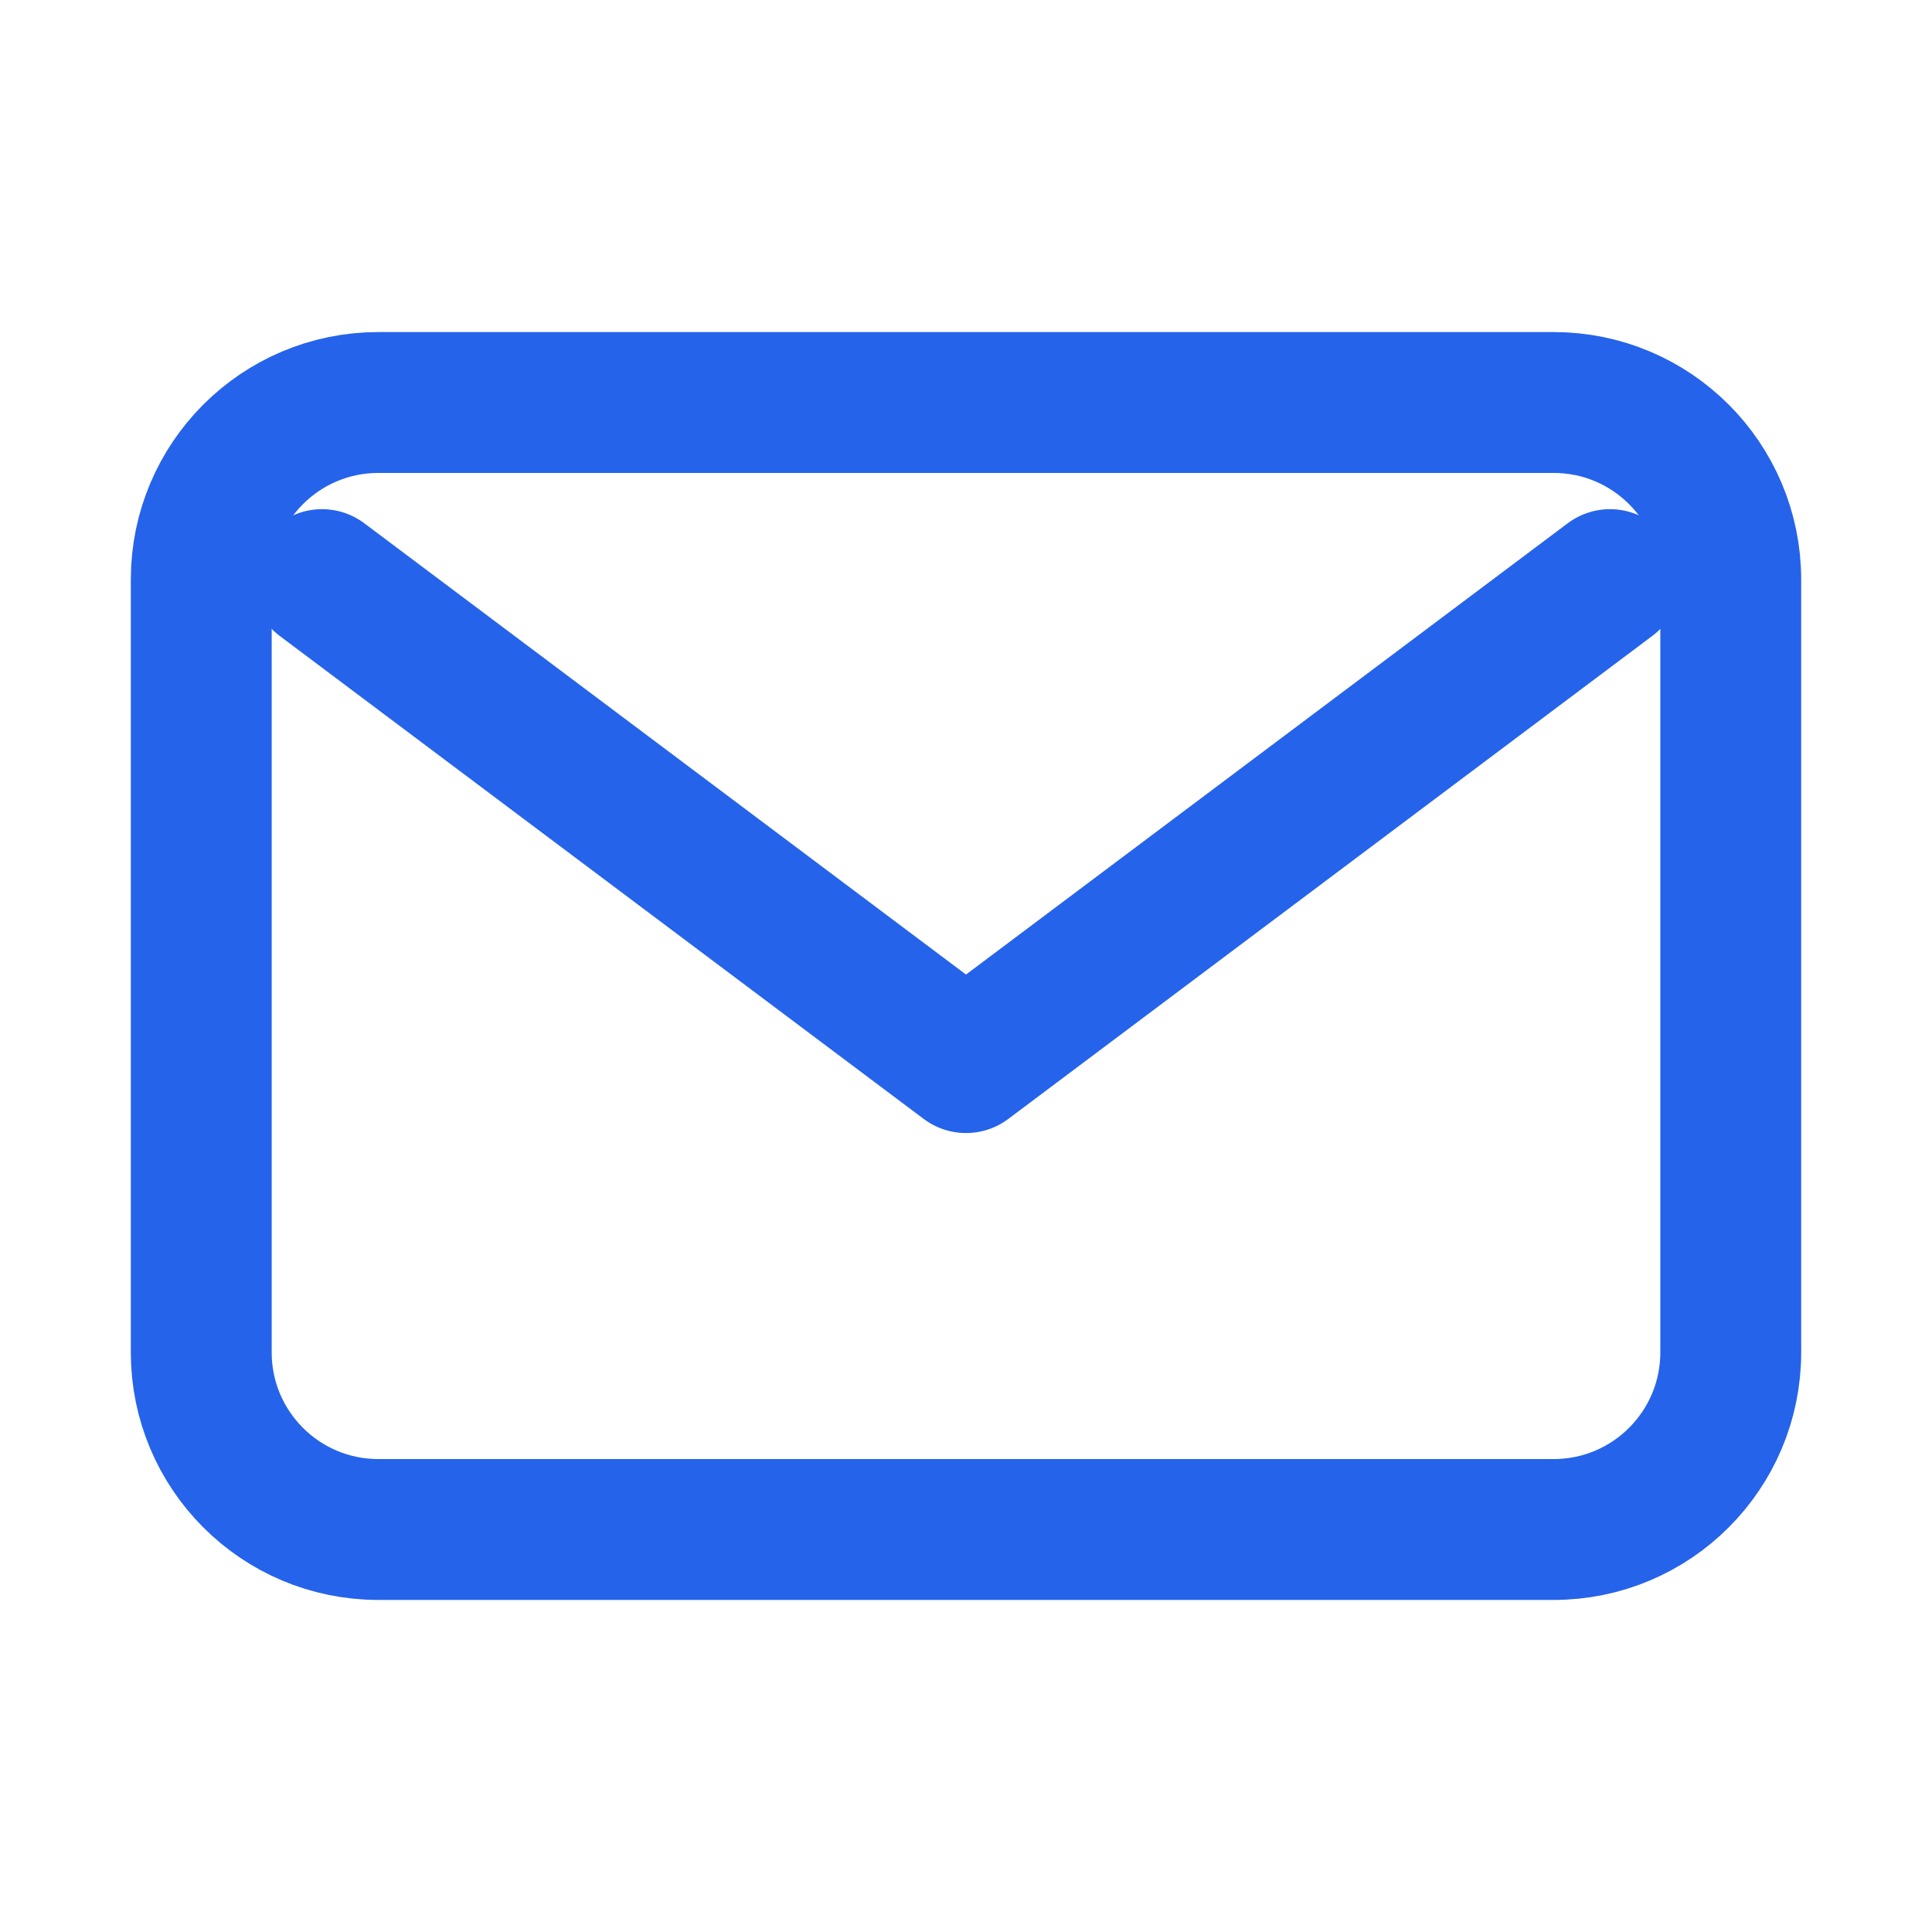
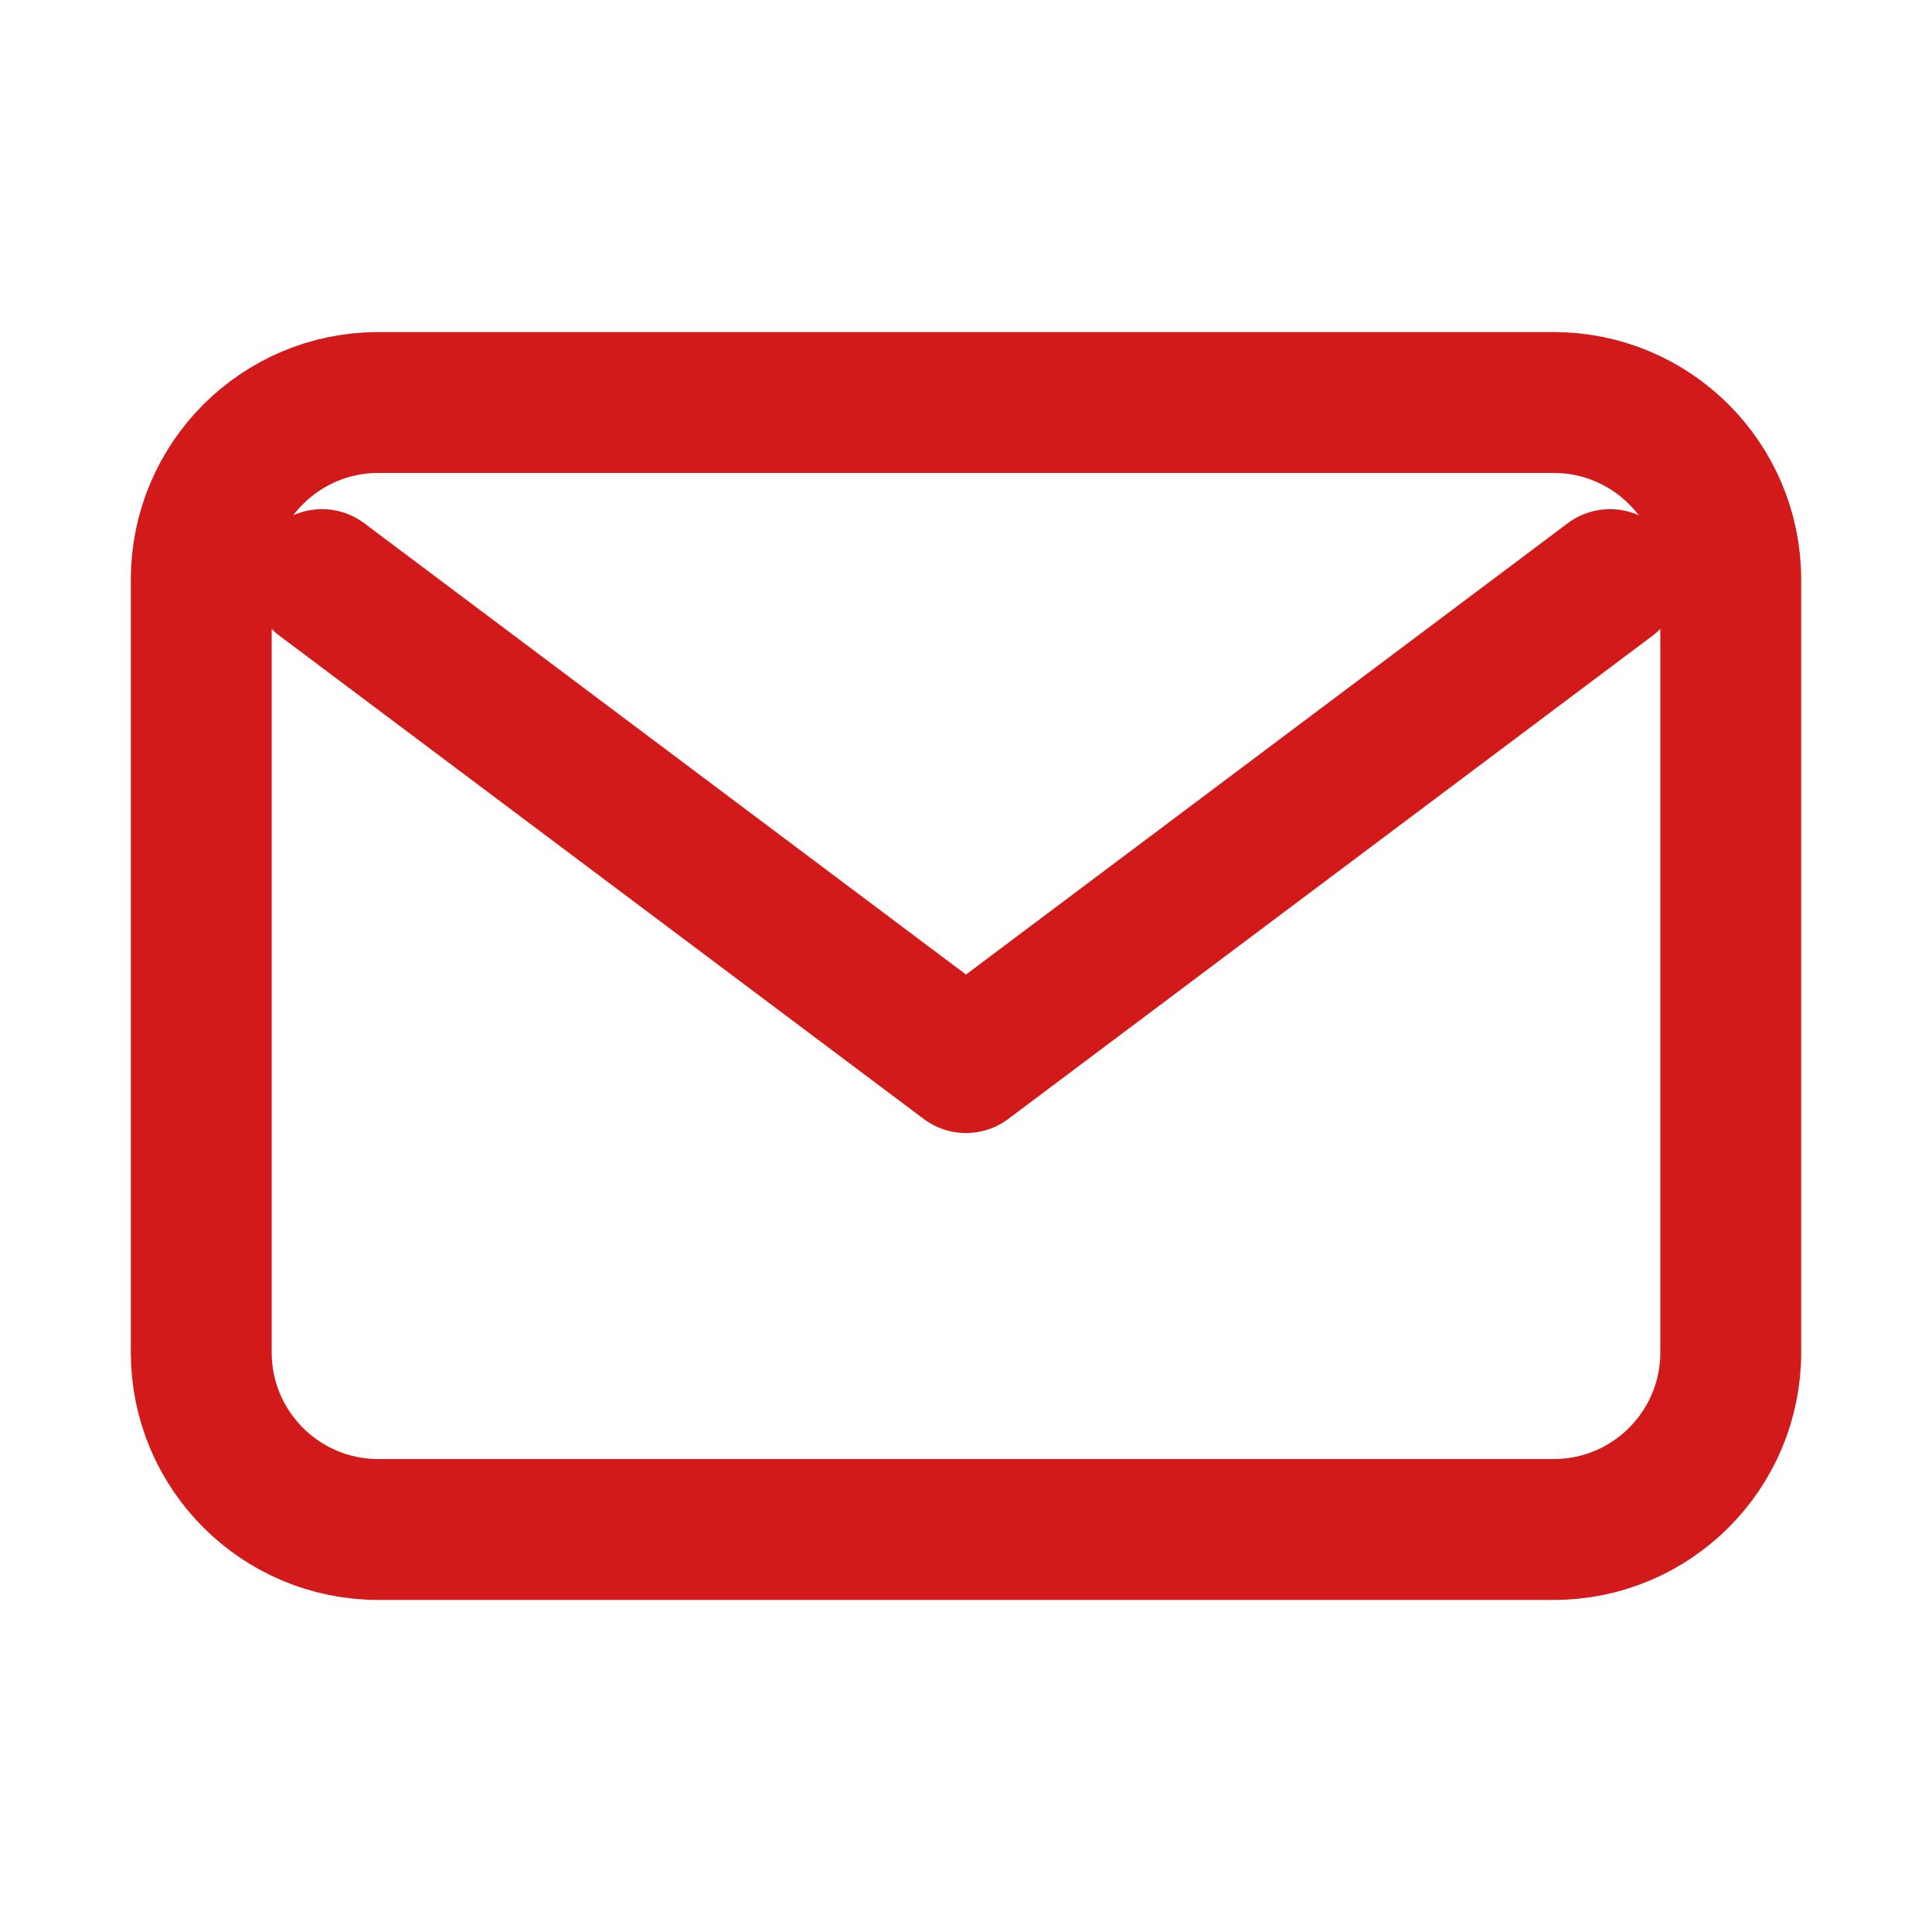
<svg xmlns="http://www.w3.org/2000/svg" viewBox="0 0 24 24" fill="none">
-   <rect x="2.5" y="5" width="19" height="14" rx="2.2" stroke="#2563eb" stroke-width="1.75" />
-   <path d="M4 7.2 12 13.2 20 7.2" stroke="#2563eb" stroke-width="1.75" stroke-linecap="round" stroke-linejoin="round" />
+   <rect x="2.5" y="5" width="19" height="14" rx="2.2" stroke="#d21a1b" stroke-width="1.75" />
+   <path d="M4 7.2 12 13.2 20 7.2" stroke="#d21a1b" stroke-width="1.75" stroke-linecap="round" stroke-linejoin="round" />
</svg>
